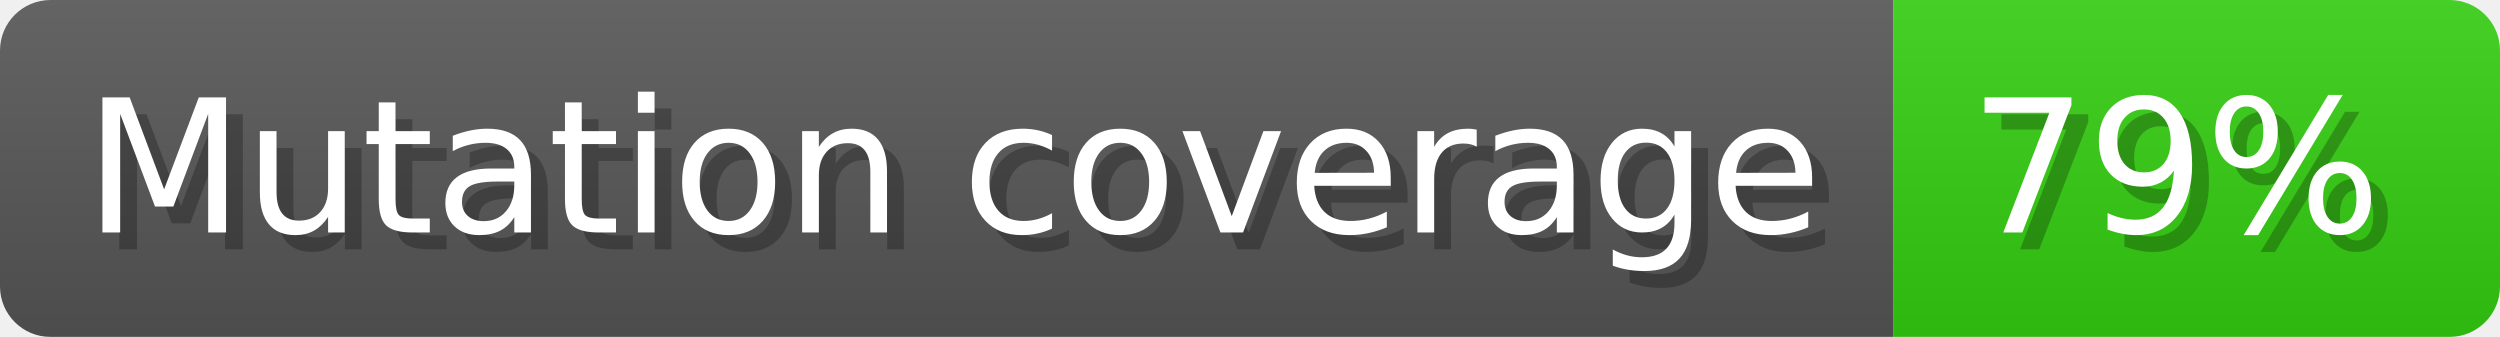
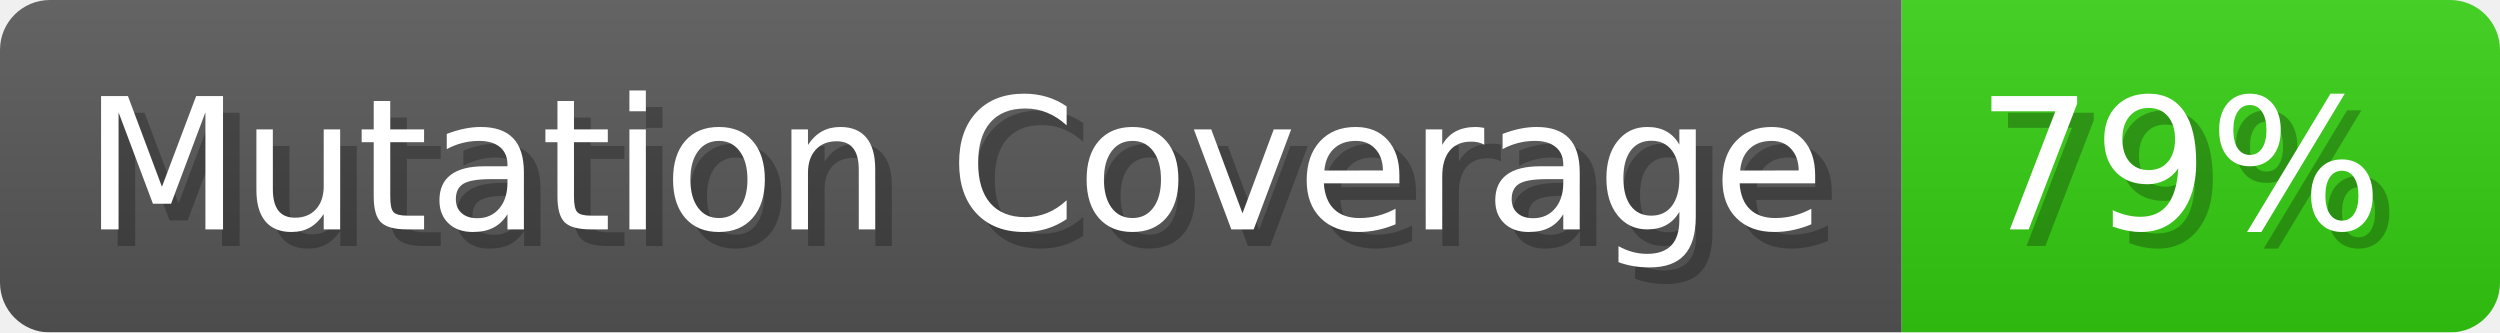
- <svg xmlns="http://www.w3.org/2000/svg" width="148.4" height="20" viewBox="0 0 1484 200" role="img" aria-label="Mutation coverage: 79%">
+ <svg xmlns="http://www.w3.org/2000/svg" width="150.4" height="20" viewBox="0 0 1504 200" role="img" aria-label="Mutation Coverage: 79%">
  <linearGradient id="a" x2="0" y2="100%">
    <stop offset="0" stop-opacity=".1" stop-color="#EEE" />
    <stop offset="1" stop-opacity=".1" />
  </linearGradient>
  <mask id="m">
-     <rect width="1484" height="200" rx="30" fill="#FFF" />
+     <rect width="1504" height="200" rx="30" fill="#FFF" />
  </mask>
  <g mask="url(#m)">
-     <rect width="1124" height="200" fill="#555" />
-     <rect width="360" height="200" fill="#3C1" x="1124" />
-     <rect width="1484" height="200" fill="url(#a)" />
+     <rect width="1144" height="200" fill="#555" />
+     <rect width="360" height="200" fill="#3C1" x="1144" />
+     <rect width="1504" height="200" fill="url(#a)" />
  </g>
  <g aria-hidden="true" fill="#fff" text-anchor="start" font-family="Verdana,DejaVu Sans,sans-serif" font-size="110">
-     <text x="60" y="148" textLength="1024" fill="#000" opacity="0.25">Mutation coverage</text>
-     <text x="50" y="138" textLength="1024">Mutation coverage</text>
-     <text x="1179" y="148" textLength="260" fill="#000" opacity="0.25">79%</text>
-     <text x="1169" y="138" textLength="260">79%</text>
+     <text x="60" y="148" textLength="1044" fill="#000" opacity="0.25">Mutation Coverage</text>
+     <text x="50" y="138" textLength="1044">Mutation Coverage</text>
+     <text x="1199" y="148" textLength="260" fill="#000" opacity="0.25">79%</text>
+     <text x="1189" y="138" textLength="260">79%</text>
  </g>
</svg>
